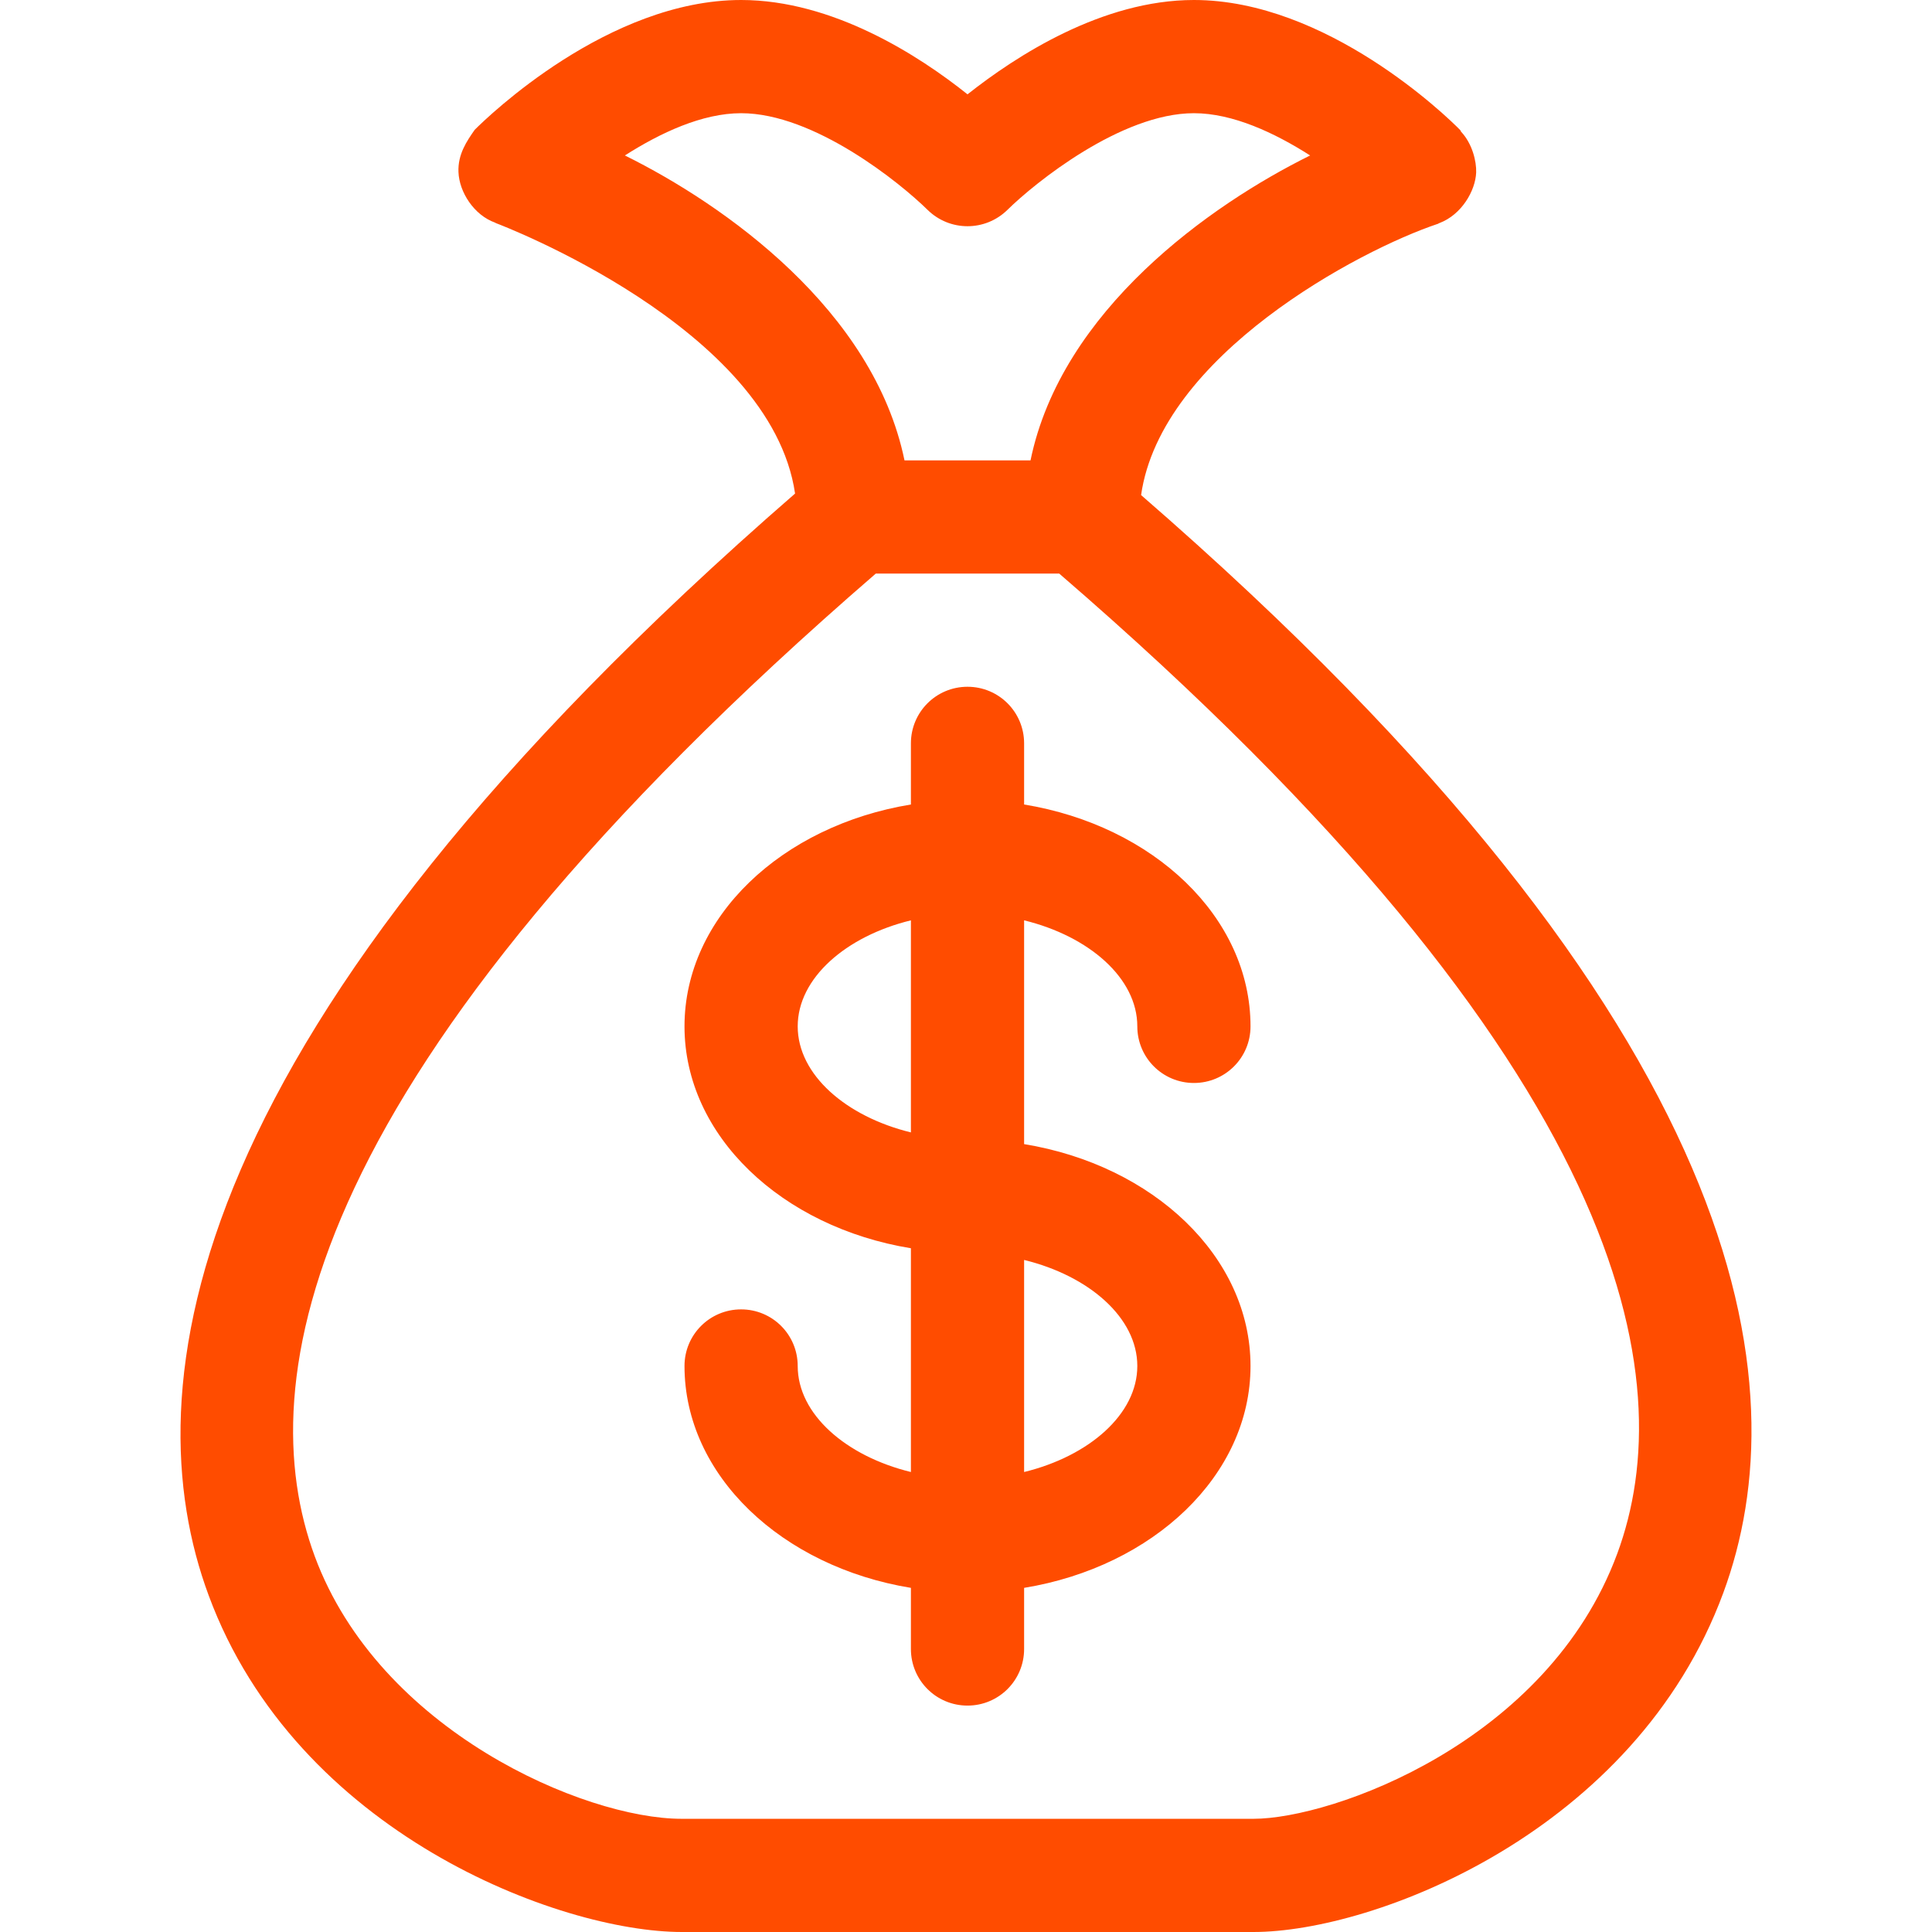
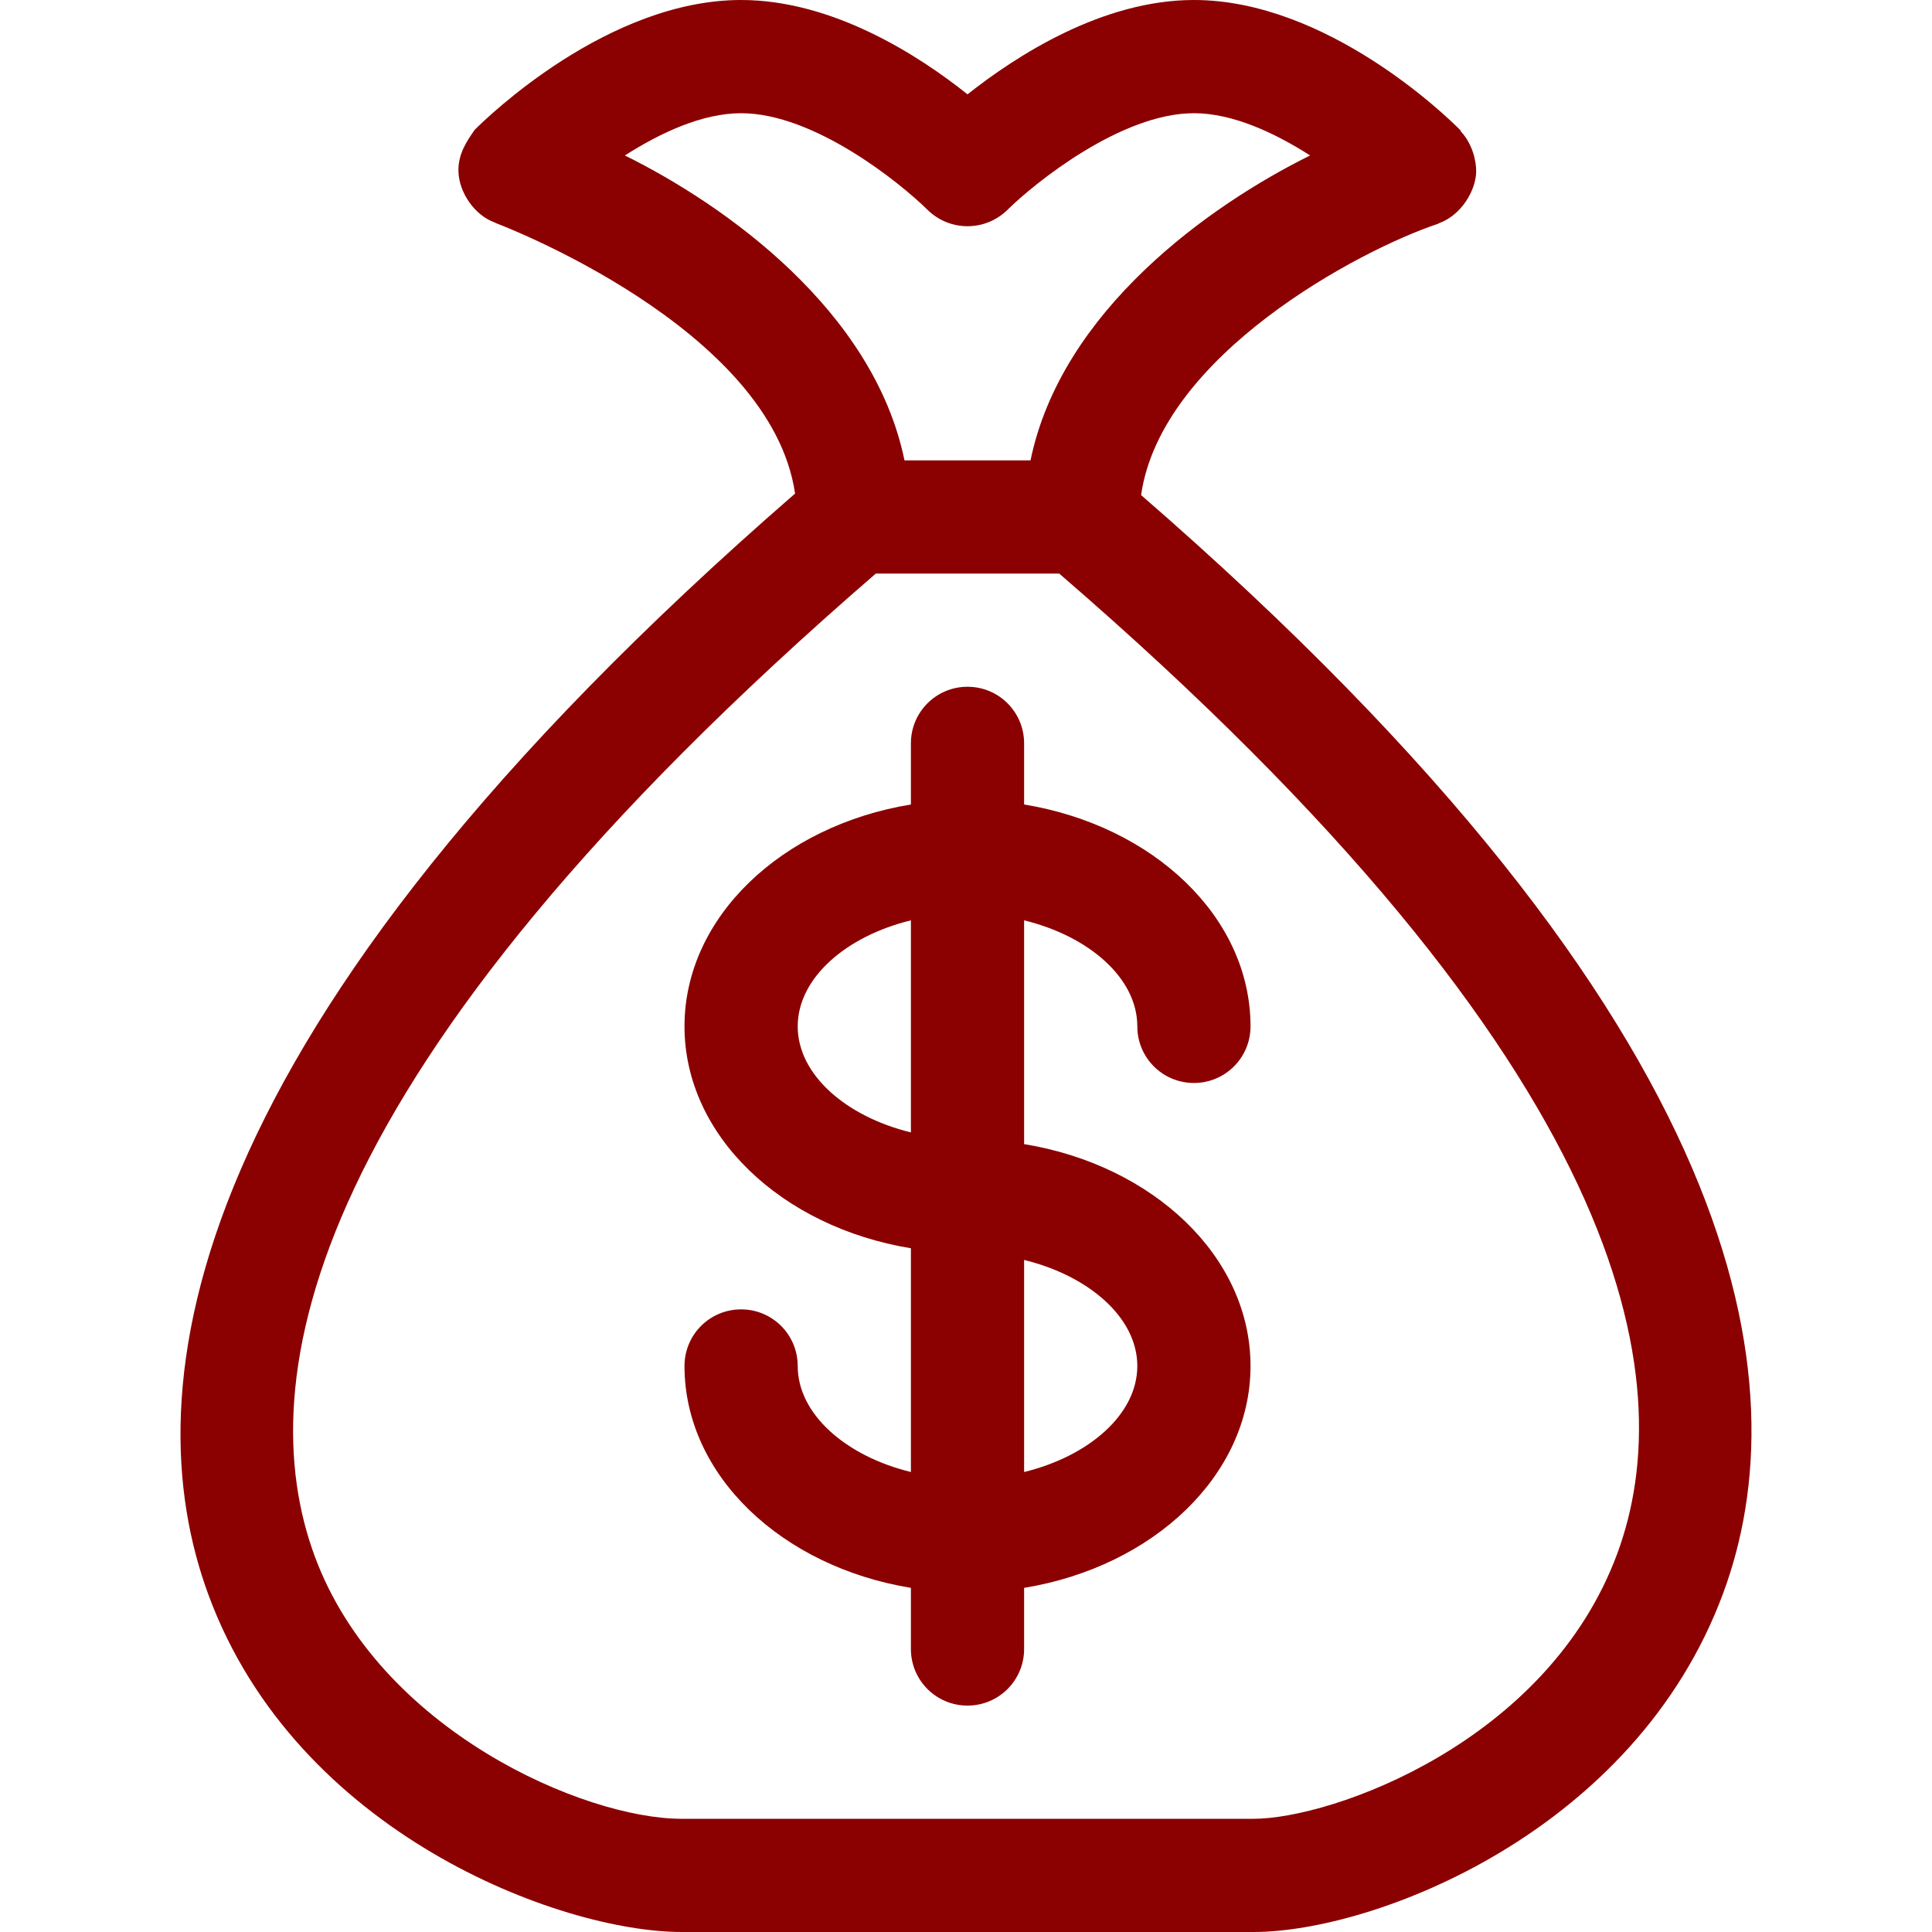
<svg xmlns="http://www.w3.org/2000/svg" version="1.1" id="Capa_1" xmlnsXlink="http://www.w3.org/1999/xlink" x="0px" y="0px" viewBox="0 0 512 512" style="enable-background:new 0 0 512 512;" xmlSpace="preserve">
  <style type="text/css">
- 	.st0{fill:#FF4C00;}
+ 	.st0{fill:#8B0000;}
</style>
  <g>
    <g>
      <path class="st0" d="M301.4,272c0,8.3,6.7,15,15,15s15-6.7,15-15c0-29-25.8-53.2-60-58.8V197c0-8.3-6.7-15-15-15s-15,6.7-15,15    v16.2c-34.2,5.6-60,29.8-60,58.8s25.8,53.2,60,58.8v59.3c-17.2-4.2-30-15.3-30-28.1c0-8.3-6.7-15-15-15s-15,6.7-15,15    c0,29,25.8,53.2,60,58.8V437c0,8.3,6.7,15,15,15c8.3,0,15-6.7,15-15v-16.2c34.2-5.6,60-29.8,60-58.8s-25.8-53.2-60-58.8v-59.3    C288.6,248.1,301.4,259.2,301.4,272z M241.4,300.1c-17.2-4.2-30-15.3-30-28.1s12.8-23.9,30-28.1V300.1z M301.4,362    c0,12.8-12.8,23.9-30,28.1v-56.2C288.6,338.1,301.4,349.2,301.4,362L301.4,362z M302.4,131.2c5.3-37,57.7-64.9,78.7-71.9    c0.2-0.1,0.3-0.2,0.4-0.2c5.8-2.2,9.5-8.5,9.7-13.4c0.1-2.9-1-7.6-4-10.8c-0.1-0.1-0.1-0.3-0.2-0.4C383.5,30.9,351.6,0,316.4,0    c-24.3,0-47.1,14.8-60,25c-12.9-10.3-35.7-25-60-25c-35.2,0-67.1,30.9-70.6,34.4c-2.1,3-4.5,6.5-4.3,11.2    c0.2,5.3,4.1,11.4,9.7,13.4c0.2,0.1,0.3,0.2,0.4,0.2c0.8,0.3,72.7,27.6,79.1,71.6C46.4,273.6,35.1,368.3,55.3,422.8    c23.3,63.1,93.1,89.2,125.4,89.2h151.5c31.9,0,101.1-26.4,124.5-89.9C476.8,367.6,465.8,273,302.4,131.2L302.4,131.2z M165.6,41.2    C175,35.2,186.1,30,196.4,30c19.4,0,42.2,18.5,49.4,25.6c5.9,5.8,15.3,5.8,21.2,0c7.2-7.1,30.1-25.6,49.4-25.6    c10.3,0,21.4,5.2,30.8,11.2c-26.5,13.1-65.9,41-74.1,80.8h-33.4C231.5,82.2,192.1,54.3,165.6,41.2z M428.6,411.7    c-18.5,50.1-75.7,70.3-96.4,70.3H180.6c-25.7,0-80.1-23.3-97.2-69.6C66.5,366.6,79,284.4,232.1,152h48.6    C433.2,283.6,445.5,365.9,428.6,411.7L428.6,411.7z" />
    </g>
  </g>
</svg>
